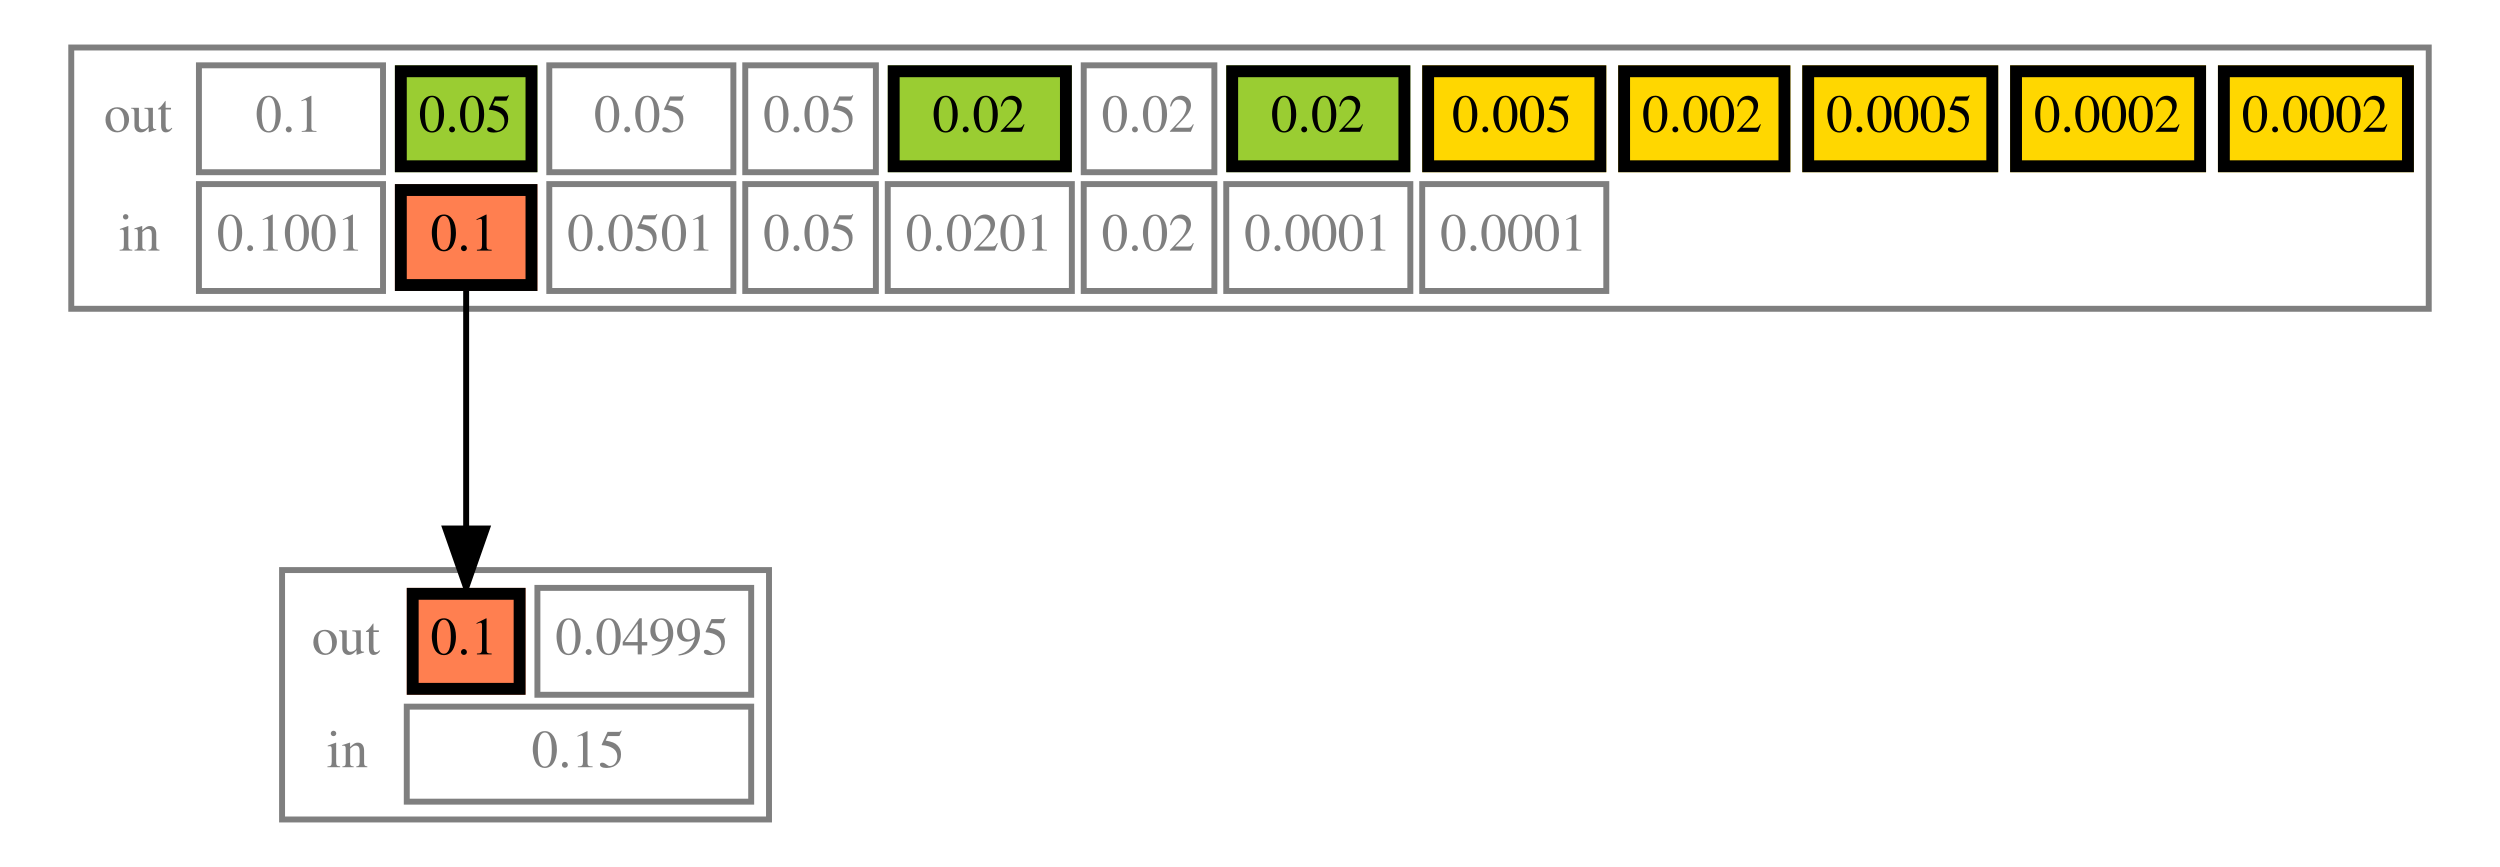
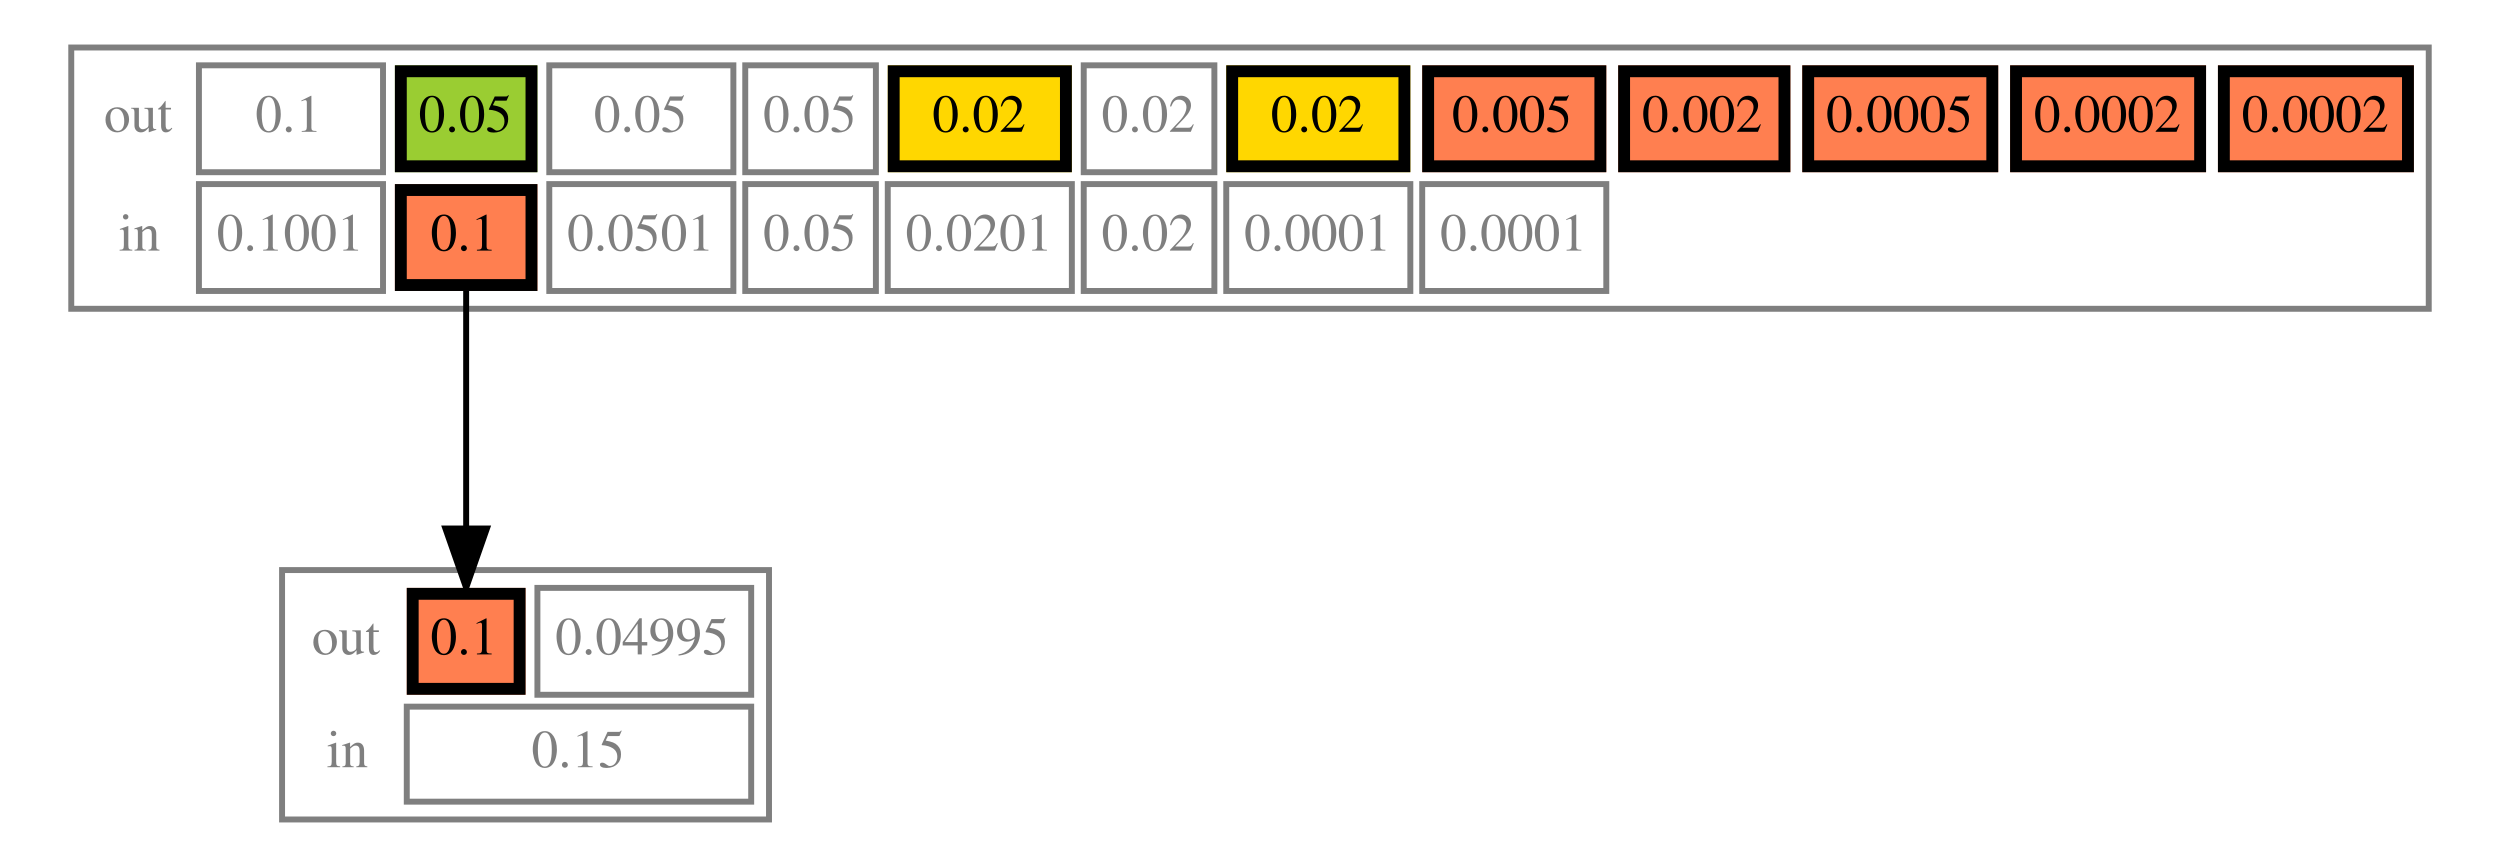
<svg xmlns="http://www.w3.org/2000/svg" width="421pt" height="146pt" viewBox="0.00 0.00 421.00 146.00">
  <g id="graph0" class="graph" transform="scale(1 1) rotate(0) translate(4 142)">
    <polygon fill="#ffffff" stroke="transparent" points="-4,4 -4,-142 417,-142 417,4 -4,4" />
    <g id="node1" class="node">
      <text text-anchor="start" x="13.5" y="-119.8" font-family="Times,serif" font-size="9.00" fill="#7f7f7f">out</text>
      <polygon fill="none" stroke="#7f7f7f" points="29.5,-113 29.5,-131 60.5,-131 60.5,-113 29.5,-113" />
      <text text-anchor="start" x="39" y="-119.8" font-family="Times,serif" font-size="9.00" fill="#7f7f7f">0.1</text>
      <polygon fill="#9acd32" stroke="transparent" points="62.5,-113 62.5,-131 86.5,-131 86.5,-113 62.5,-113" />
      <polygon fill="none" stroke="#000000" stroke-width="2" points="63.5,-114 63.5,-130 85.5,-130 85.5,-114 63.5,-114" />
      <text text-anchor="start" x="66.5" y="-119.8" font-family="Times,serif" font-size="9.00" fill="#000000">0.05</text>
      <polygon fill="none" stroke="#7f7f7f" points="88.5,-113 88.5,-131 119.5,-131 119.5,-113 88.5,-113" />
      <text text-anchor="start" x="96" y="-119.8" font-family="Times,serif" font-size="9.00" fill="#7f7f7f">0.05</text>
      <polygon fill="none" stroke="#7f7f7f" points="121.5,-113 121.5,-131 143.5,-131 143.5,-113 121.5,-113" />
      <text text-anchor="start" x="124.5" y="-119.8" font-family="Times,serif" font-size="9.00" fill="#7f7f7f">0.05</text>
-       <polygon fill="#9acd32" stroke="transparent" points="145.5,-113 145.5,-131 176.5,-131 176.5,-113 145.5,-113" />
+       <polygon fill="#ffd700" stroke="transparent" points="145.5,-113 145.5,-131 176.5,-131 176.5,-113 145.5,-113" />
      <polygon fill="none" stroke="#000000" stroke-width="2" points="146.5,-114 146.5,-130 175.5,-130 175.5,-114 146.5,-114" />
      <text text-anchor="start" x="153" y="-119.8" font-family="Times,serif" font-size="9.00" fill="#000000">0.02</text>
      <polygon fill="none" stroke="#7f7f7f" points="178.5,-113 178.5,-131 200.5,-131 200.5,-113 178.5,-113" />
      <text text-anchor="start" x="181.5" y="-119.8" font-family="Times,serif" font-size="9.00" fill="#7f7f7f">0.02</text>
-       <polygon fill="#9acd32" stroke="transparent" points="202.5,-113 202.5,-131 233.5,-131 233.5,-113 202.5,-113" />
+       <polygon fill="#ffd700" stroke="transparent" points="202.5,-113 202.5,-131 233.5,-131 233.5,-113 202.5,-113" />
      <polygon fill="none" stroke="#000000" stroke-width="2" points="203.5,-114 203.5,-130 232.5,-130 232.5,-114 203.5,-114" />
      <text text-anchor="start" x="210" y="-119.8" font-family="Times,serif" font-size="9.00" fill="#000000">0.02</text>
-       <polygon fill="#ffd700" stroke="transparent" stroke-width="2" points="235.5,-113 235.5,-131 266.5,-131 266.5,-113 235.5,-113" />
+       <polygon fill="#ff7f50" stroke="transparent" stroke-width="2" points="235.5,-113 235.5,-131 266.5,-131 266.5,-113 235.5,-113" />
      <polygon fill="none" stroke="#000000" stroke-width="2" points="236.5,-114 236.5,-130 265.5,-130 265.5,-114 236.5,-114" />
      <text text-anchor="start" x="240.5" y="-119.8" font-family="Times,serif" font-size="9.00" fill="#000000">0.005</text>
-       <polygon fill="#ffd700" stroke="transparent" stroke-width="2" points="268.5,-113 268.5,-131 297.5,-131 297.5,-113 268.5,-113" />
+       <polygon fill="#ff7f50" stroke="transparent" stroke-width="2" points="268.5,-113 268.5,-131 297.5,-131 297.5,-113 268.5,-113" />
      <polygon fill="none" stroke="#000000" stroke-width="2" points="269.5,-114 269.5,-130 296.5,-130 296.5,-114 269.5,-114" />
      <text text-anchor="start" x="272.5" y="-119.8" font-family="Times,serif" font-size="9.00" fill="#000000">0.002</text>
-       <polygon fill="#ffd700" stroke="transparent" stroke-width="2" points="299.5,-113 299.5,-131 332.5,-131 332.5,-113 299.5,-113" />
+       <polygon fill="#ff7f50" stroke="transparent" stroke-width="2" points="299.5,-113 299.5,-131 332.5,-131 332.5,-113 299.5,-113" />
      <polygon fill="none" stroke="#000000" stroke-width="2" points="300.5,-114 300.5,-130 331.5,-130 331.5,-114 300.5,-114" />
      <text text-anchor="start" x="303.5" y="-119.8" font-family="Times,serif" font-size="9.00" fill="#000000">0.0005</text>
-       <polygon fill="#ffd700" stroke="transparent" stroke-width="2" points="334.5,-113 334.5,-131 367.5,-131 367.5,-113 334.5,-113" />
+       <polygon fill="#ff7f50" stroke="transparent" stroke-width="2" points="334.5,-113 334.5,-131 367.5,-131 367.5,-113 334.5,-113" />
      <polygon fill="none" stroke="#000000" stroke-width="2" points="335.5,-114 335.5,-130 366.5,-130 366.5,-114 335.5,-114" />
      <text text-anchor="start" x="338.5" y="-119.8" font-family="Times,serif" font-size="9.00" fill="#000000">0.0002</text>
-       <polygon fill="#ffd700" stroke="transparent" stroke-width="2" points="369.5,-113 369.5,-131 402.5,-131 402.5,-113 369.5,-113" />
+       <polygon fill="#ff7f50" stroke="transparent" stroke-width="2" points="369.5,-113 369.5,-131 402.5,-131 402.5,-113 369.5,-113" />
      <polygon fill="none" stroke="#000000" stroke-width="2" points="370.5,-114 370.5,-130 401.5,-130 401.5,-114 370.5,-114" />
      <text text-anchor="start" x="373.5" y="-119.8" font-family="Times,serif" font-size="9.00" fill="#000000">0.0002</text>
      <text text-anchor="start" x="16" y="-99.8" font-family="Times,serif" font-size="9.00" fill="#7f7f7f">in</text>
      <polygon fill="none" stroke="#7f7f7f" points="29.5,-93 29.5,-111 60.5,-111 60.5,-93 29.5,-93" />
      <text text-anchor="start" x="32.5" y="-99.8" font-family="Times,serif" font-size="9.00" fill="#7f7f7f">0.1001</text>
      <polygon fill="#ff7f50" stroke="transparent" points="62.5,-93 62.5,-111 86.5,-111 86.5,-93 62.5,-93" />
      <polygon fill="none" stroke="#000000" stroke-width="2" points="63.5,-94 63.5,-110 85.5,-110 85.5,-94 63.5,-94" />
      <text text-anchor="start" x="68.5" y="-99.8" font-family="Times,serif" font-size="9.00" fill="#000000">0.1</text>
      <polygon fill="none" stroke="#7f7f7f" points="88.5,-93 88.5,-111 119.5,-111 119.5,-93 88.5,-93" />
      <text text-anchor="start" x="91.5" y="-99.8" font-family="Times,serif" font-size="9.00" fill="#7f7f7f">0.0501</text>
      <polygon fill="none" stroke="#7f7f7f" points="121.5,-93 121.5,-111 143.5,-111 143.5,-93 121.5,-93" />
      <text text-anchor="start" x="124.5" y="-99.8" font-family="Times,serif" font-size="9.00" fill="#7f7f7f">0.05</text>
      <polygon fill="none" stroke="#7f7f7f" points="145.5,-93 145.5,-111 176.5,-111 176.5,-93 145.5,-93" />
      <text text-anchor="start" x="148.5" y="-99.8" font-family="Times,serif" font-size="9.00" fill="#7f7f7f">0.0201</text>
      <polygon fill="none" stroke="#7f7f7f" points="178.5,-93 178.5,-111 200.5,-111 200.5,-93 178.5,-93" />
      <text text-anchor="start" x="181.5" y="-99.8" font-family="Times,serif" font-size="9.00" fill="#7f7f7f">0.02</text>
      <polygon fill="none" stroke="#7f7f7f" points="202.5,-93 202.5,-111 233.5,-111 233.5,-93 202.5,-93" />
      <text text-anchor="start" x="205.5" y="-99.8" font-family="Times,serif" font-size="9.00" fill="#7f7f7f">0.0001</text>
      <polygon fill="none" stroke="#7f7f7f" points="235.5,-93 235.5,-111 266.5,-111 266.5,-93 235.5,-93" />
      <text text-anchor="start" x="238.5" y="-99.8" font-family="Times,serif" font-size="9.00" fill="#7f7f7f">0.0001</text>
      <polygon fill="none" stroke="#7f7f7f" points="8,-90 8,-134 405,-134 405,-90 8,-90" />
    </g>
    <g id="node2" class="node">
      <text text-anchor="start" x="48.5" y="-31.8" font-family="Times,serif" font-size="9.00" fill="#7f7f7f">out</text>
      <polygon fill="#ff7f50" stroke="transparent" points="64.5,-25 64.5,-43 84.5,-43 84.5,-25 64.5,-25" />
      <polygon fill="none" stroke="#000000" stroke-width="2" points="65.5,-26 65.5,-42 83.5,-42 83.5,-26 65.5,-26" />
      <text text-anchor="start" x="68.5" y="-31.8" font-family="Times,serif" font-size="9.00" fill="#000000">0.1</text>
      <polygon fill="none" stroke="#7f7f7f" points="86.5,-25 86.5,-43 122.5,-43 122.5,-25 86.5,-25" />
      <text text-anchor="start" x="89.5" y="-31.8" font-family="Times,serif" font-size="9.00" fill="#7f7f7f">0.04995</text>
      <text text-anchor="start" x="51" y="-12.8" font-family="Times,serif" font-size="9.00" fill="#7f7f7f">in</text>
      <polygon fill="none" stroke="#7f7f7f" points="64.5,-7 64.5,-23 122.5,-23 122.5,-7 64.5,-7" />
      <text text-anchor="start" x="85.5" y="-12.8" font-family="Times,serif" font-size="9.00" fill="#7f7f7f">0.15</text>
      <polygon fill="none" stroke="#7f7f7f" points="43.5,-4 43.5,-46 125.5,-46 125.5,-4 43.5,-4" />
    </g>
    <g id="edge1" class="edge">
      <path fill="none" stroke="#000000" d="M74.5,-93C74.5,-74.597 74.5,-67.624 74.5,-53.151" />
      <polygon fill="#000000" stroke="#000000" points="78,-53 74.5,-43 71,-53 78,-53" />
    </g>
  </g>
</svg>
